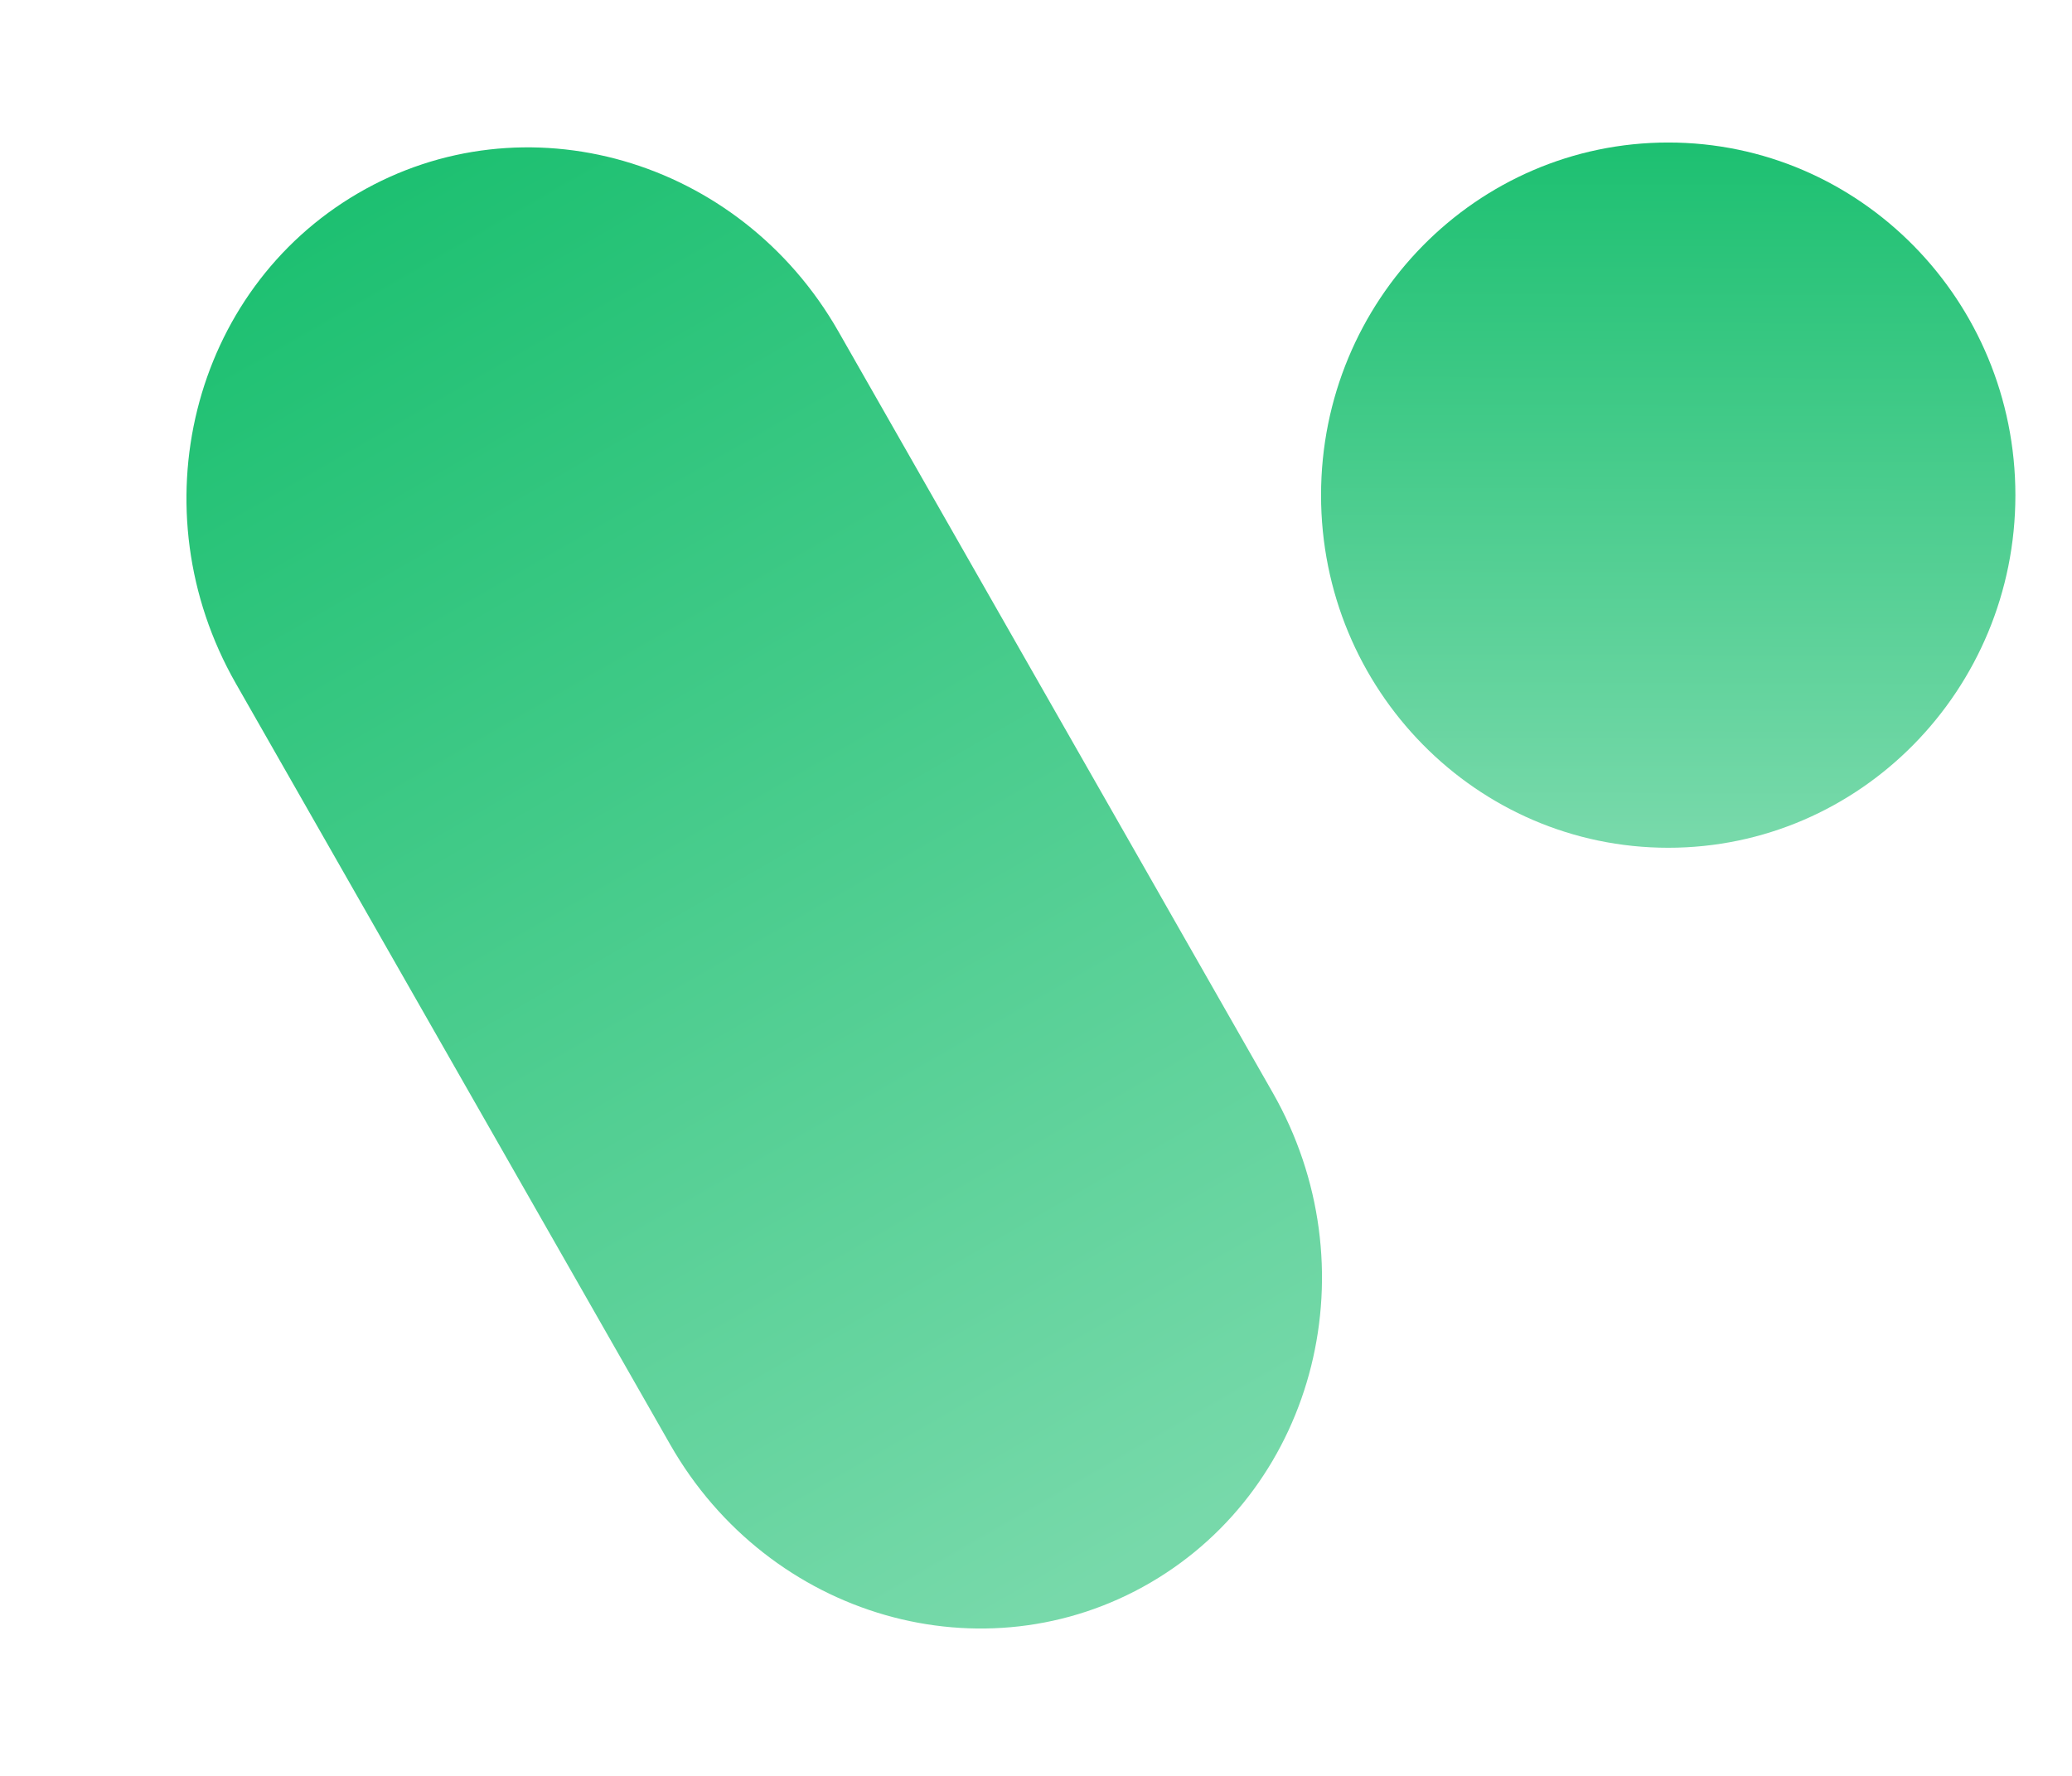
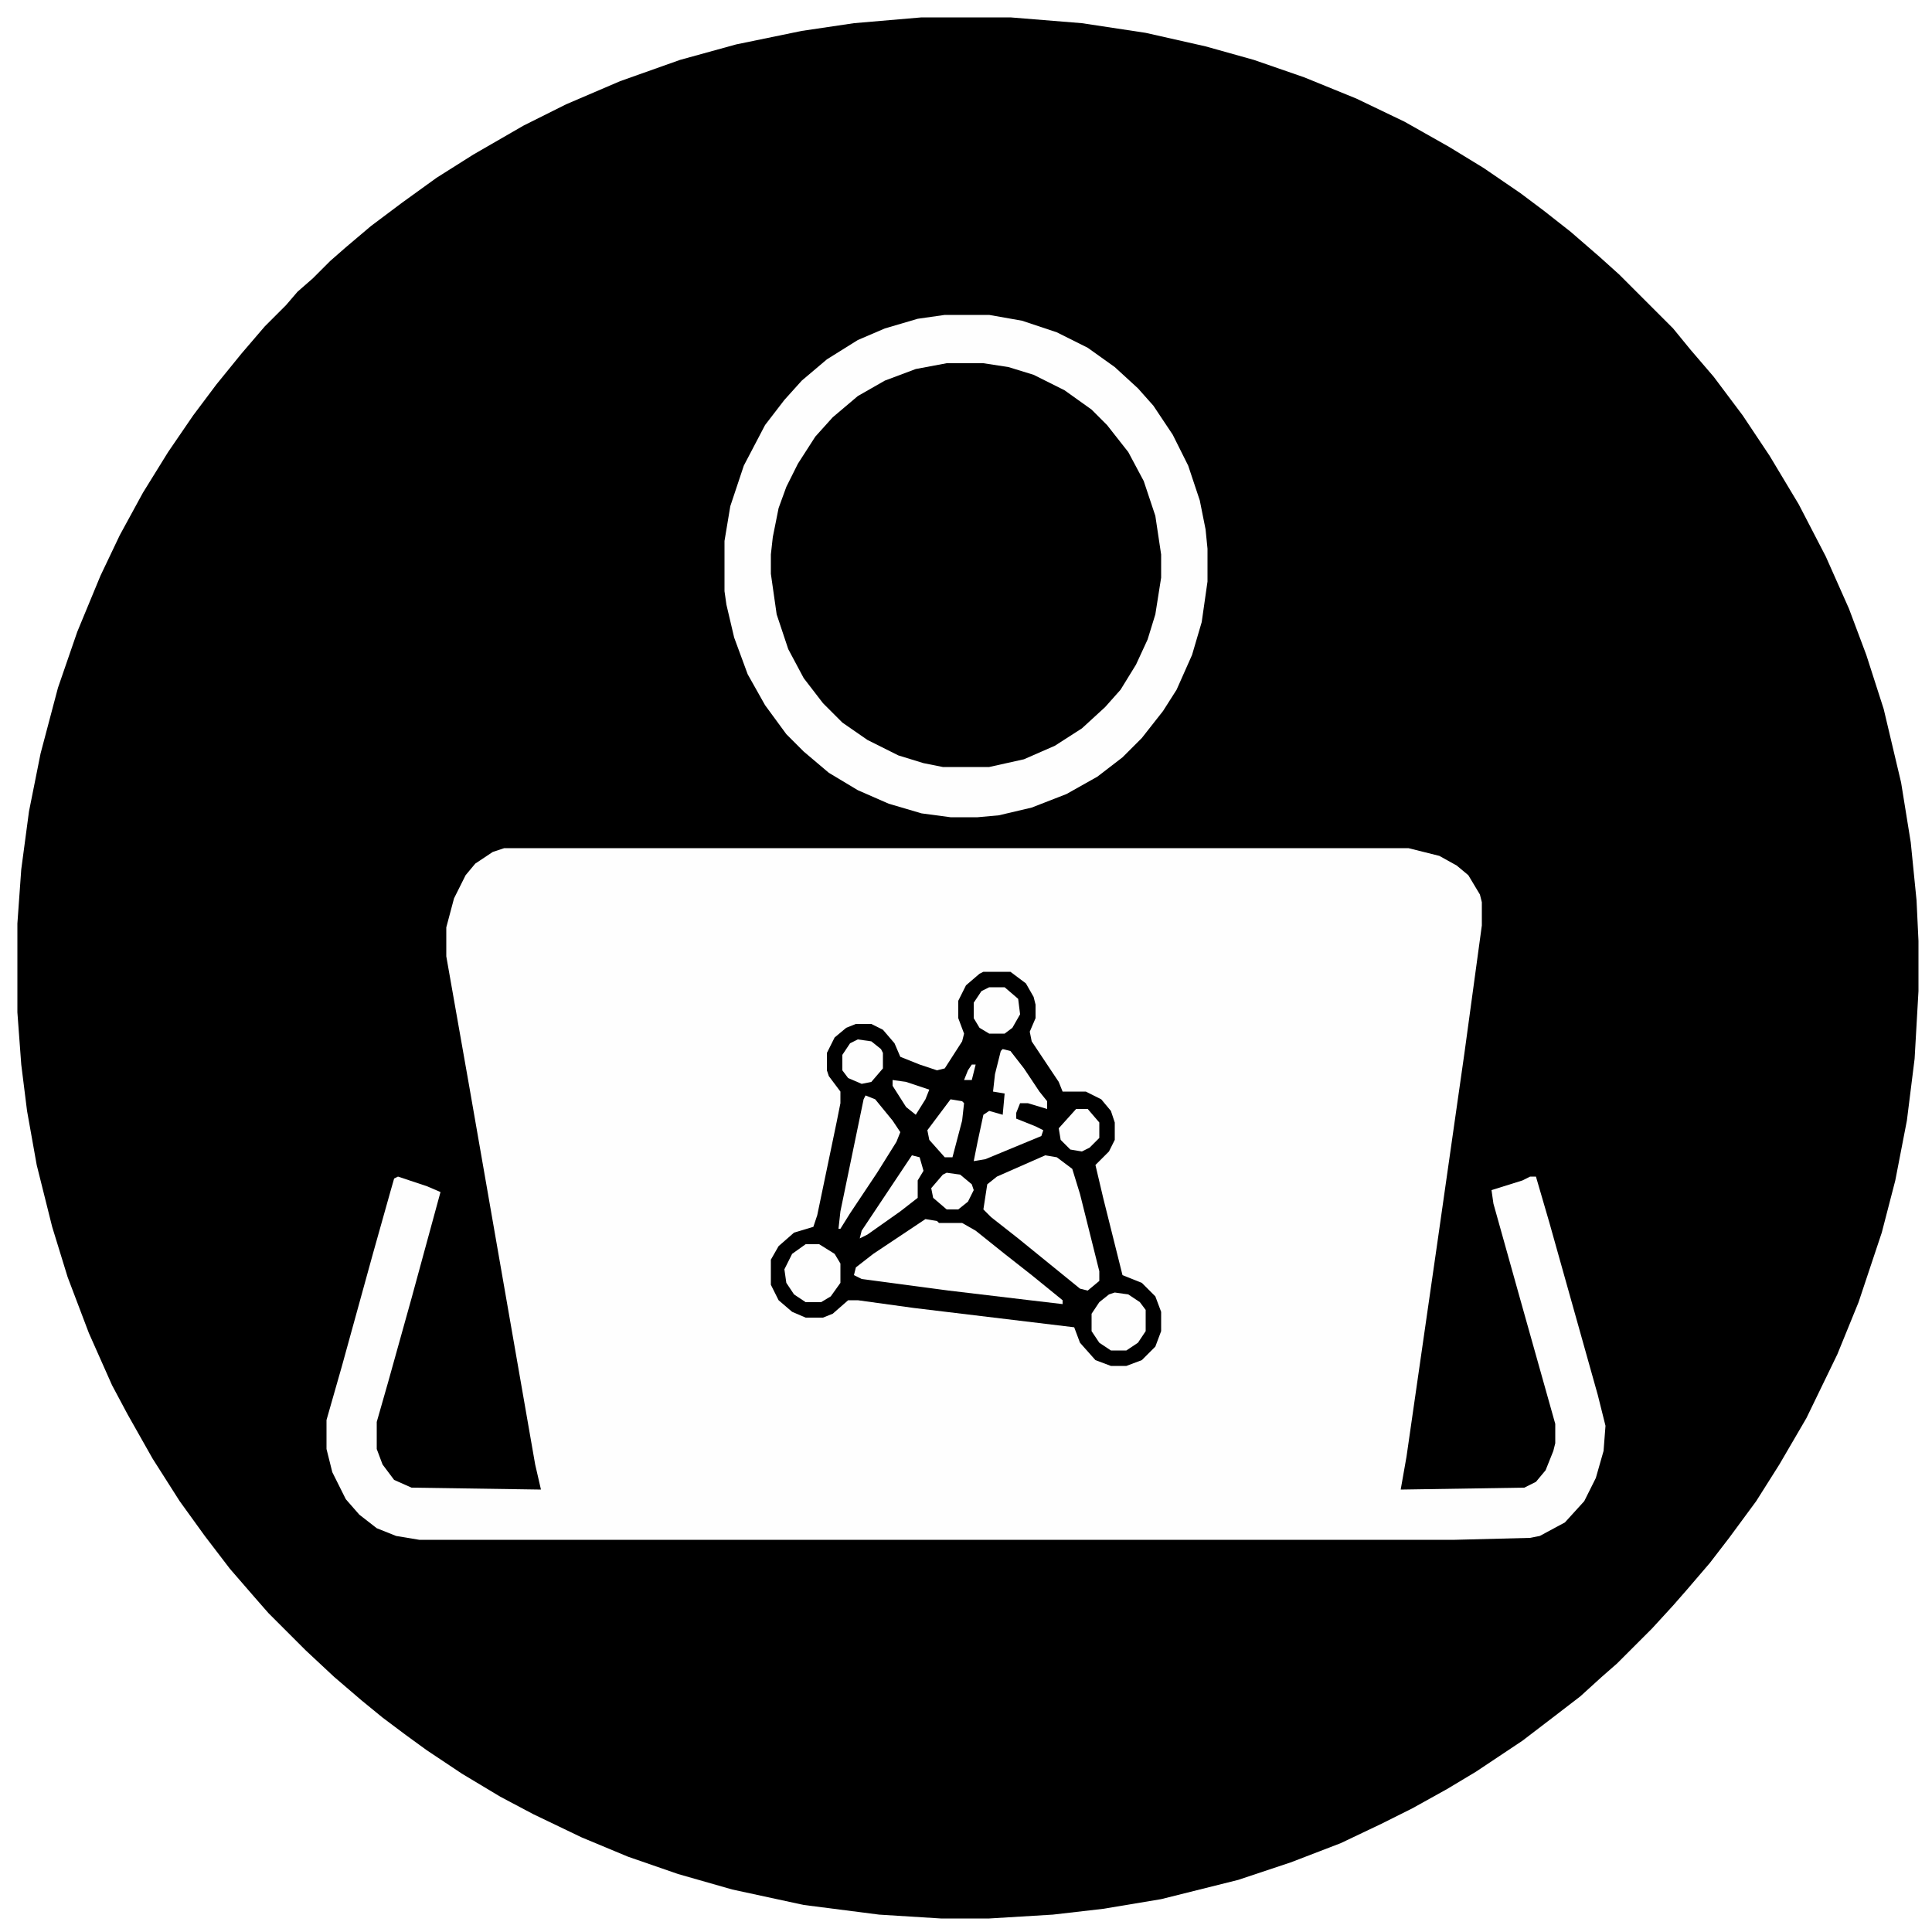
- <svg xmlns="http://www.w3.org/2000/svg" width="28" height="24" viewBox="0 0 28 24" fill="none">
-   <path d="M3.186 9.235C1.849 6.891 2.587 3.927 4.836 2.613C7.084 1.3 9.991 2.135 11.329 4.478L17.198 14.765C18.536 17.109 17.797 20.073 15.549 21.387C13.3 22.7 10.393 21.865 9.056 19.521L3.186 9.235Z" fill="url(#paint0_linear_2290_2172)" />
-   <path d="M27.235 6.692C27.235 9.323 25.134 11.457 22.544 11.457C19.953 11.457 17.852 9.323 17.852 6.692C17.852 4.06 19.953 1.926 22.544 1.926C25.134 1.926 27.235 4.06 27.235 6.692Z" fill="url(#paint1_linear_2290_2172)" />
-   <defs>
-     <linearGradient id="paint0_linear_2290_2172" x1="4.836" y1="2.613" x2="15.441" y2="21.002" gradientUnits="userSpaceOnUse">
-       <stop stop-color="#1DC071" />
-       <stop offset="1" stop-color="#77D9AA" />
-     </linearGradient>
-     <linearGradient id="paint1_linear_2290_2172" x1="22.544" y1="1.926" x2="22.52" y2="11.286" gradientUnits="userSpaceOnUse">
-       <stop stop-color="#1DC071" />
-       <stop offset="1" stop-color="#77D9AA" />
-     </linearGradient>
-   </defs>
+ <svg xmlns="http://www.w3.org/2000/svg" version="1.1" viewBox="0 0 1000 1000" width="250" height="250">
+   <path transform="translate(477,9)" d="m0 0h46l37 3 33 5 31 7 25 7 26 9 27 11 25 12 23 13 18 11 19 13 12 9 14 11 15 13 10 9 28 28 9 11 12 14 15 20 14 21 15 25 14 27 12 27 9 24 9 28 9 38 5 31 3 30 1 21v26l-2 35-4 32-6 31-7 27-12 36-11 27-16 33-14 24-12 19-14 19-10 13-12 14-7 8-11 12-18 18-8 7-11 10-13 10-17 13-24 16-15 9-18 10-16 8-21 10-26 10-27 9-40 10-30 5-26 3-33 2h-25l-32-2-39-5-37-8-28-8-26-9-24-10-25-12-17-9-20-12-18-12-11-8-12-9-11-9-14-12-15-14-19-19-7-8-13-15-13-17-13-18-14-22-13-23-8-15-12-27-11-29-8-26-8-32-5-28-3-24-2-27v-46l2-28 4-30 6-30 9-34 10-29 12-29 10-21 12-22 13-21 13-19 12-16 13-16 12-14 11-11 6-7 8-7 9-9 8-7 13-11 16-12 18-13 19-12 26-15 22-11 28-12 31-11 29-8 34-7 27-4z" />
+   <path transform="translate(261,439)" d="m0 0h468l16 4 9 5 6 5 6 10 1 4v12l-9 66-14 98-16 111-3 17 64-1 6-3 5-6 4-10 1-4v-10l-18-64-14-50-1-7 16-5 4-2h3l7 24 25 89 4 16-1 13-4 14-6 12-10 11-13 7-5 1-39 1h-536l-12-2-10-4-9-7-7-8-7-14-3-12v-15l8-28 16-58 9-32 2-7 2-1 15 5 7 3-15 55-12 43-6 21v14l3 8 6 8 9 4 67 1-3-13-34-195-12-68v-15l4-15 6-12 5-6 9-6z" fill="#FEFEFE" />
+   <path transform="translate(490,188)" d="m0 0h19l17 3 16 6 15 9 11 9 7 7 10 14 8 16 5 15 3 20v12l-3 19-6 18-8 15-10 13-10 10-14 10-17 8-15 4-6 1h-24l-18-4-16-7-14-9-12-11-8-9-9-15-6-14-4-15-2-16v-10l3-19 4-13 5-12 9-14 9-11 11-10 14-9 14-6 15-4z" />
+   <path transform="translate(509,503)" d="m0 0h14l8 6 4 7 1 4v7l-3 7 1 5 14 21 2 5h12l8 4 5 6 2 6v9l-3 6-7 7 4 17 10 40 10 4 7 7 3 8v10l-3 8-7 7-8 3h-8l-8-3-8-9-3-8-83-10-29-4h-5l-8 7-5 2h-9l-7-3-7-6-4-8v-13l4-7 8-7 10-3 2-6 10-48 2-10v-6l-6-8-1-3v-9l4-8 6-5 5-2h8l6 3 6 7 3 7 10 4 9 3 4-1 9-14 1-4-3-8v-9l4-8 7-6z" />
+   <path transform="translate(489,163)" d="m0 0h23l17 3 18 6 16 8 14 10 12 11 8 9 10 15 8 16 6 18 3 15 1 10v17l-3 21-5 17-8 18-7 11-11 14-10 10-13 10-16 9-18 7-17 4-11 1h-14l-15-2-17-5-16-7-15-9-13-11-9-9-11-15-9-16-7-19-4-17-1-7v-26l3-18 7-21 11-21 10-13 9-10 13-11 16-10 14-6 17-5zm1 25-16 3-16 6-14 8-13 11-9 10-9 14-6 12-4 11-3 15-1 9v10l3 21 6 18 8 15 10 13 10 10 13 9 16 8 13 4 10 2h24l18-4 16-7 14-9 12-11 8-9 8-13 6-13 4-13 3-19v-12l-3-20-6-18-8-15-11-14-8-8-14-10-16-8-13-4-13-2z" fill="#FEFEFE" />
+   <path transform="translate(479,631)" d="m0 0 6 1 1 1h12l7 4 15 12 14 11 16 13v2l-17-2-42-5-45-6-4-2 1-4 9-7 12-8z" fill="#FEFEFE" />
+   <path transform="translate(541,598)" d="m0 0 6 1 8 6 4 13 10 40v5l-6 5-4-1-32-26-14-11-4-4 2-13 5-4z" fill="#FEFEFE" />
+   <path transform="translate(519,543)" d="m0 0 4 1 7 9 8 12 4 5v4l-10-3h-4l-2 5v3l10 4 4 2-1 3-29 12-6 1 2-10 3-14 3-2 7 2 1-11-6-1 1-9 3-12z" fill="#FEFEFE" />
+   <path transform="translate(448,567)" d="m0 0 5 2 9 11 4 6-2 5-10 16-14 21-5 8h-1l1-9 12-58z" fill="#FEFEFE" />
+   <path transform="translate(417,644)" d="m0 0h7l8 5 3 5v10l-5 7-5 3h-8l-6-4-4-6-1-7 4-8z" fill="#FEFEFE" />
+   <path transform="translate(577,669)" d="m0 0 7 1 6 4 3 4v11l-4 6-6 4h-8l-6-4-4-6v-9l4-6 5-4z" fill="#FEFEFE" />
+   <path transform="translate(512,511)" d="m0 0h8l7 6 1 8-4 7-4 3h-8l-5-3-3-5v-8l4-6z" fill="#FEFEFE" />
+   <path transform="translate(472,598)" d="m0 0 4 1 2 7-3 5v9l-9 7-17 12-4 2 1-4 22-33z" fill="#FEFEFE" />
+   <path transform="translate(444,538)" d="m0 0 7 1 5 4 1 2v8l-6 7-5 1-7-3-3-4v-8l4-6z" fill="#FEFEFE" />
+   <path transform="translate(492,569)" d="m0 0 6 1 1 1-1 9-5 19h-4l-8-9-1-5z" fill="#FEFEFE" />
+   <path transform="translate(557,574)" d="m0 0h6l6 7v8l-5 5-4 2-6-1-5-5-1-6z" fill="#FEFEFE" />
+   <path transform="translate(490,607)" d="m0 0 7 1 6 5 1 3-3 6-5 4h-6l-7-6-1-5 6-7z" fill="#FEFEFE" />
+   <path transform="translate(462,559)" d="m0 0 7 1 12 4-2 5-5 8-5-4-7-11z" fill="#FEFEFE" />
+   <path transform="translate(503,551)" d="m0 0h2l-2 8h-4l2-5z" fill="#FEFEFE" />
</svg>
